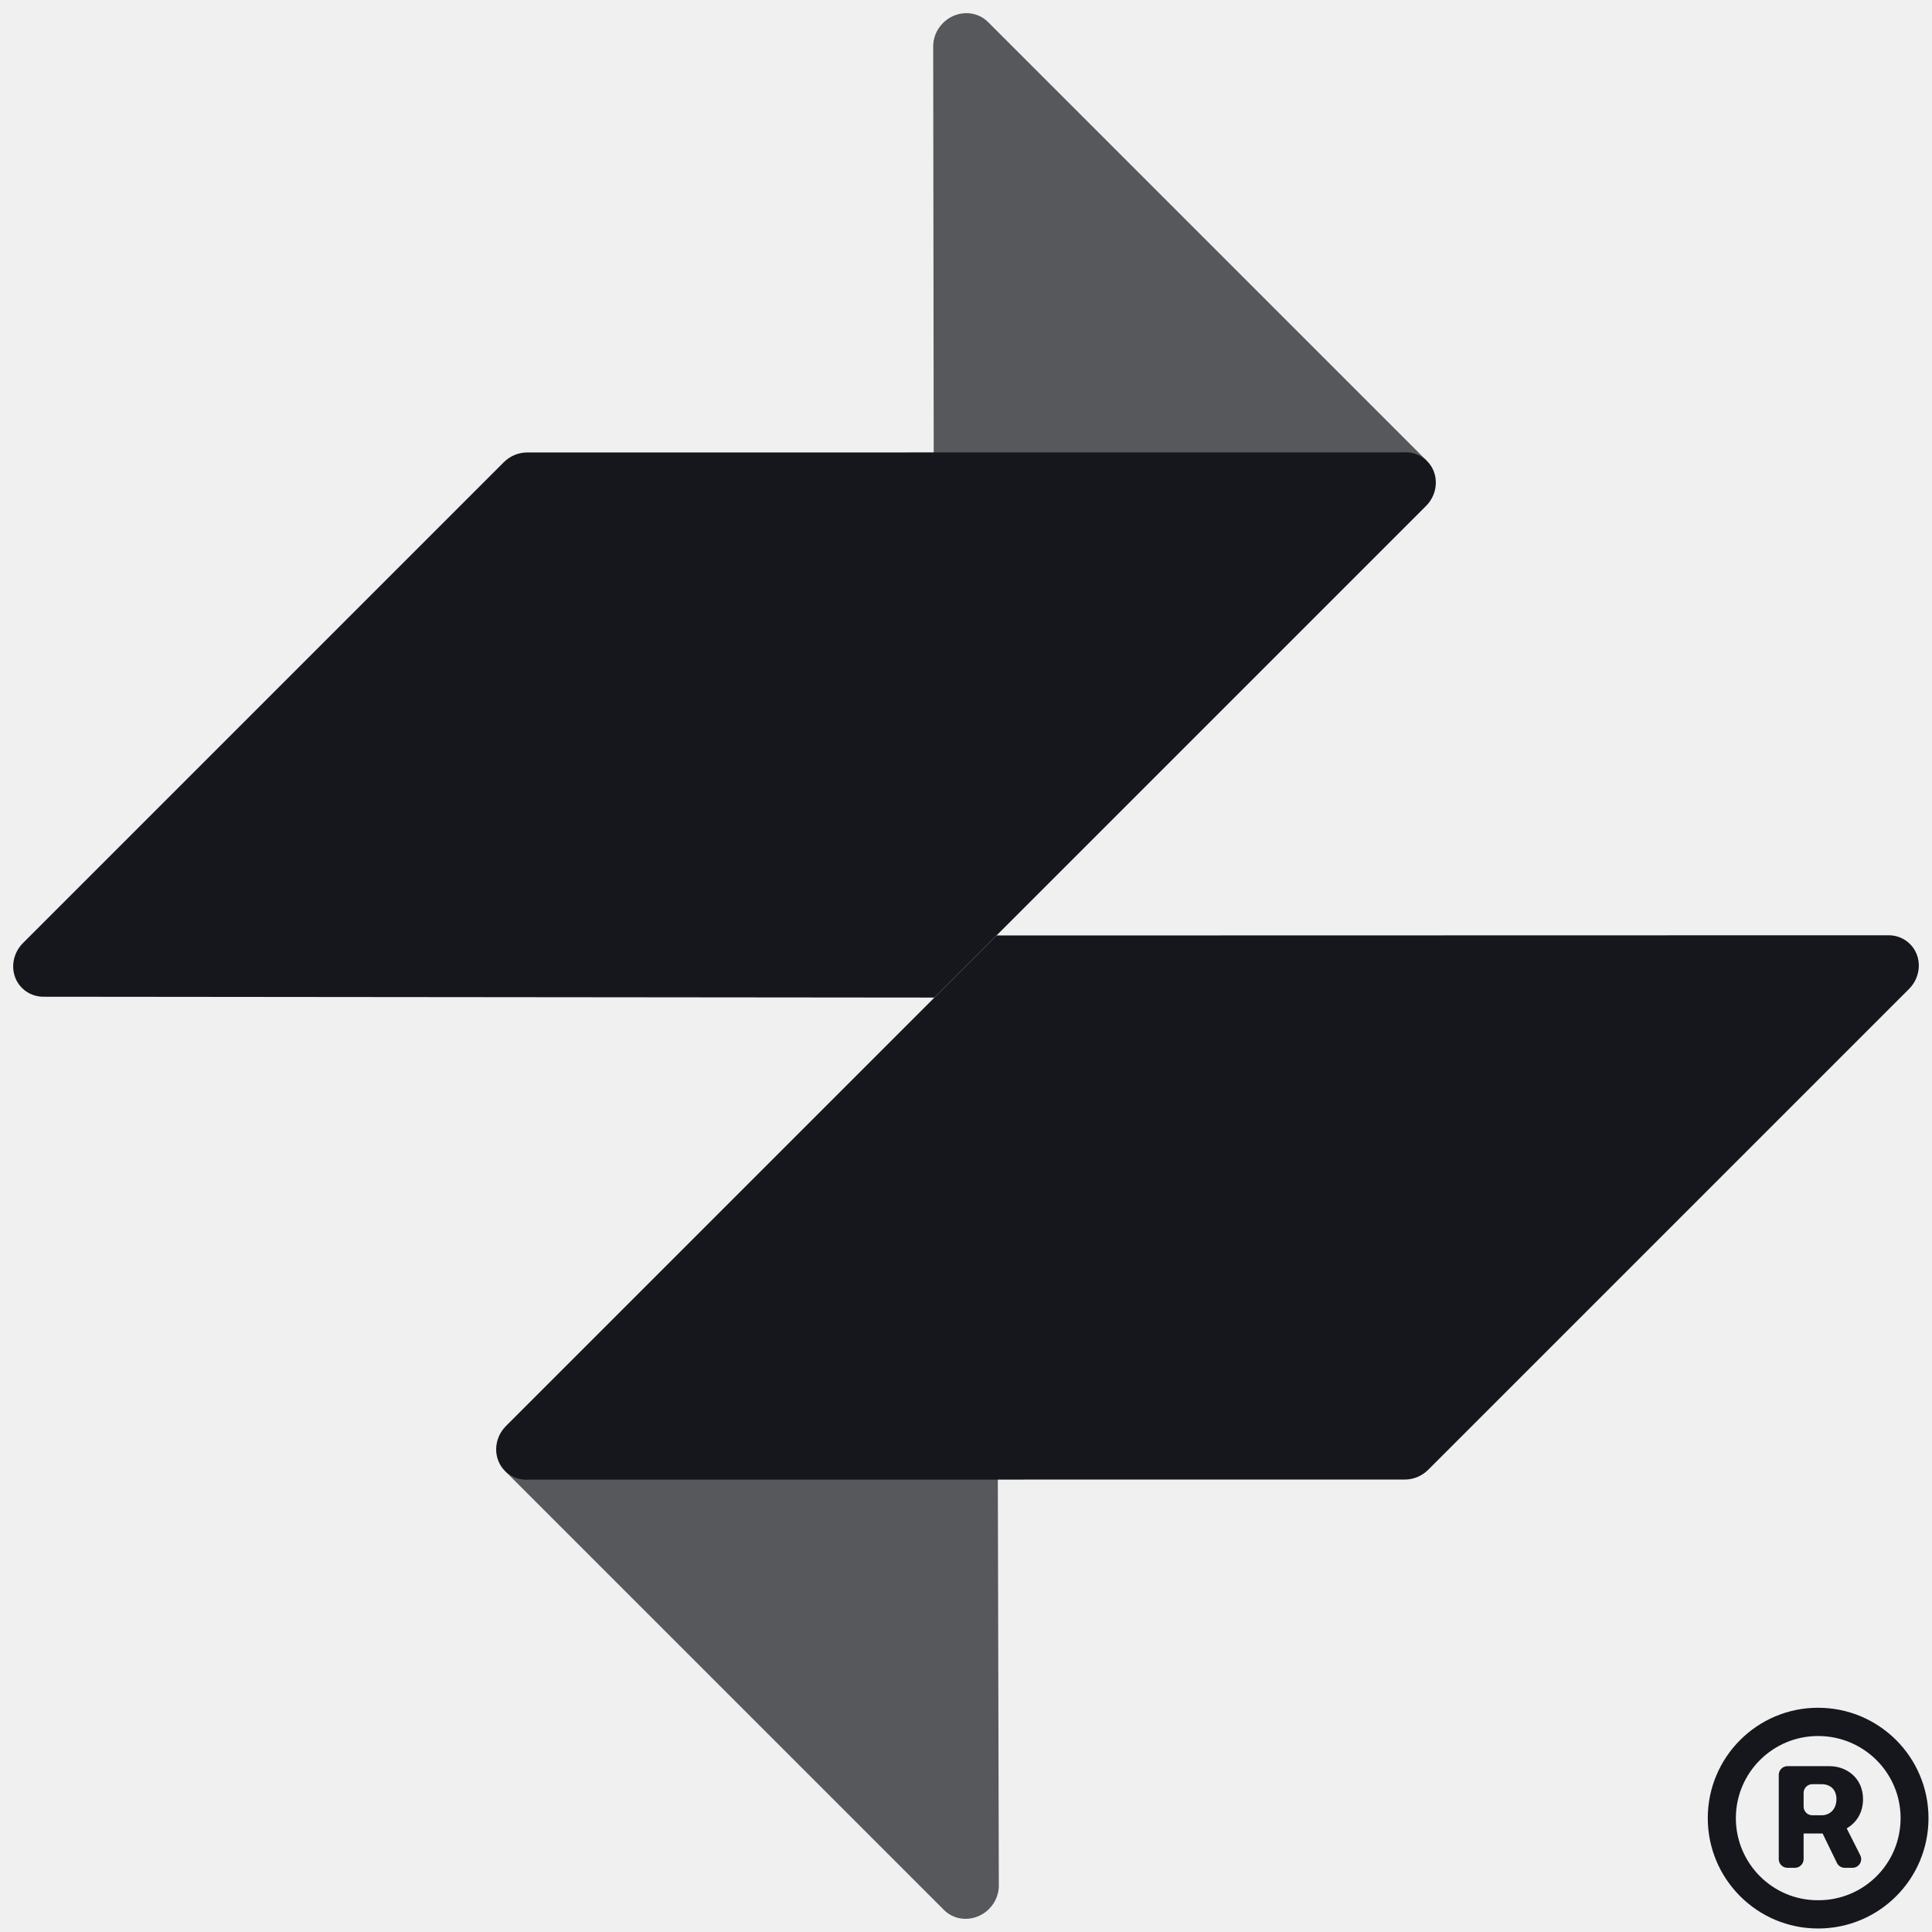
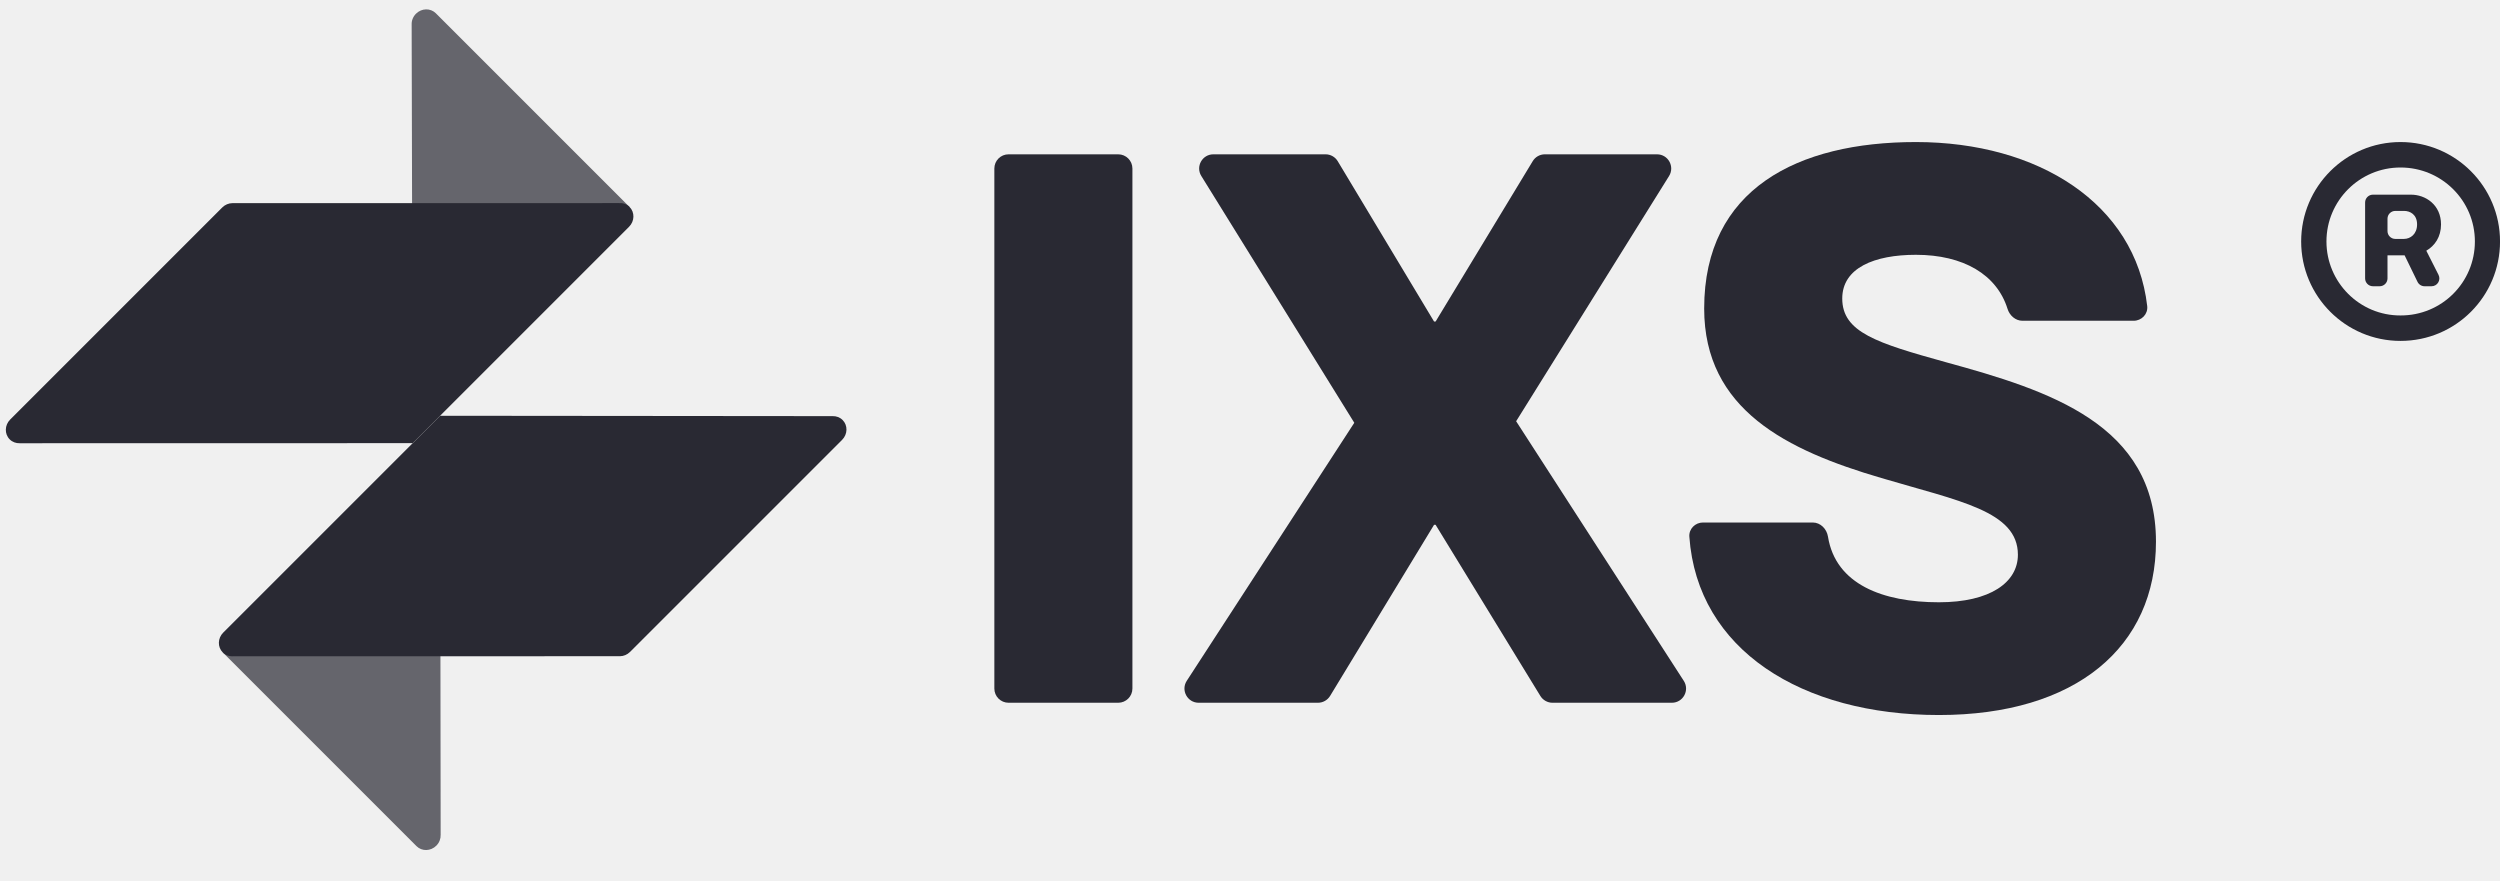
- <svg xmlns="http://www.w3.org/2000/svg" width="150" height="150" viewBox="0 0 150 150" fill="none">
-   <path d="M141.152 149.728C136.422 149.728 132.591 145.885 132.591 141.159C132.591 136.433 136.422 132.59 141.152 132.59C145.897 132.59 149.728 136.433 149.728 141.159C149.728 145.885 145.912 149.728 141.152 149.728ZM141.152 147.534C144.703 147.549 147.562 144.693 147.562 141.159C147.562 137.64 144.703 134.784 141.152 134.784C137.63 134.784 134.772 137.64 134.772 141.159C134.772 144.678 137.63 147.549 141.152 147.534ZM138.777 145.016C138.404 145.016 138.102 144.714 138.102 144.341V137.8C138.102 137.427 138.404 137.125 138.777 137.125H142.022C143.318 137.11 144.645 138.008 144.645 139.687C144.645 140.761 144.114 141.527 143.377 141.954L144.429 144.037C144.656 144.486 144.33 145.016 143.826 145.016H143.225C142.967 145.016 142.731 144.869 142.618 144.637L141.506 142.351H140.032V144.341C140.032 144.714 139.73 145.016 139.357 145.016H138.777ZM140.032 140.263C140.032 140.636 140.335 140.938 140.708 140.938H141.447C142.007 140.938 142.581 140.526 142.581 139.687C142.581 138.833 141.977 138.524 141.462 138.524H140.708C140.335 138.524 140.032 138.826 140.032 139.199V140.263Z" fill="#16171C" />
-   <path opacity="0.7" d="M73.215 1.786C74.201 0.8 75.764 0.764 76.705 1.705L110.796 35.796L72.495 36.705L72.453 3.702C72.426 3.021 72.682 2.319 73.215 1.786Z" fill="#16171C" />
-   <path d="M110.795 35.796C111.737 36.737 111.701 38.3 110.714 39.286L72.549 77.451L3.458 77.386C2.818 77.407 2.182 77.181 1.705 76.704C0.764 75.763 0.8 74.2 1.787 73.214L39.108 35.893C39.607 35.394 40.255 35.138 40.894 35.129L108.913 35.122C109.596 35.064 110.286 35.286 110.795 35.796Z" fill="#16171C" />
-   <path opacity="0.7" d="M76.786 148.214C75.8 149.2 74.237 149.237 73.296 148.295L39.205 114.205L77.467 113.295L77.548 146.298C77.575 146.979 77.319 147.681 76.786 148.214Z" fill="#16171C" />
-   <path d="M39.205 114.205C38.263 113.263 38.299 111.701 39.285 110.714L77.37 72.63L146.541 72.614C147.181 72.593 147.818 72.819 148.294 73.296C149.236 74.237 149.199 75.8 148.213 76.786L110.892 114.107C110.393 114.607 109.745 114.863 109.106 114.871L41.087 114.878C40.404 114.937 39.714 114.714 39.205 114.205Z" fill="#16171C" />
+ <svg xmlns="http://www.w3.org/2000/svg" width="88" height="31" viewBox="0 0 88 31" fill="none">
+   <g clip-path="url(#clip0_2200_65)">
+     <path d="M84.498 12C82.565 12 81.001 10.43 81.001 8.5C81.001 6.57 82.565 5 84.498 5C86.436 5 88.001 6.57 88.001 8.5C88.001 10.43 86.442 12 84.498 12ZM84.498 11.104C85.948 11.11 87.116 9.943 87.116 8.5C87.116 7.063 85.948 5.896 84.498 5.896C83.059 5.896 81.891 7.063 81.891 8.5C81.891 9.937 83.059 11.11 84.498 11.104ZM83.527 10.076C83.375 10.076 83.252 9.952 83.252 9.8V7.128C83.252 6.976 83.375 6.852 83.527 6.852H84.853C85.382 6.846 85.924 7.213 85.924 7.899C85.924 8.338 85.707 8.65 85.406 8.825L85.836 9.675C85.929 9.859 85.795 10.076 85.59 10.076H85.344C85.239 10.076 85.142 10.015 85.096 9.92L84.642 8.987H84.04V9.8C84.04 9.952 83.916 10.076 83.764 10.076H83.527ZM84.04 8.134C84.04 8.286 84.163 8.41 84.316 8.41H84.618C84.847 8.41 85.081 8.241 85.081 7.899C85.081 7.55 84.835 7.424 84.624 7.424H84.316C84.163 7.424 84.04 7.547 84.04 7.699V8.134Z" fill="#292933" />
+     <path opacity="0.7" d="M15.358 29.768C15.161 29.965 14.849 29.973 14.661 29.784L7.842 22.966L15.503 22.784L15.511 29.385C15.516 29.521 15.465 29.661 15.358 29.768Z" fill="#292933" />
+     <path d="M7.841 22.966C7.653 22.778 7.66 22.465 7.857 22.268L15.491 14.635L29.309 14.648C29.437 14.644 29.564 14.689 29.659 14.784C29.848 14.972 29.84 15.285 29.643 15.482L22.179 22.946C22.079 23.046 21.95 23.098 21.822 23.099L8.218 23.101C8.081 23.112 7.943 23.068 7.841 22.966Z" fill="#292933" />
+     <path opacity="0.7" d="M14.643 0.483C14.84 0.286 15.152 0.278 15.341 0.467L22.159 7.285L14.506 7.467L14.49 0.866C14.485 0.73 14.536 0.59 14.643 0.483Z" fill="#292933" />
+     <path d="M22.16 7.284C22.348 7.472 22.341 7.785 22.143 7.982L14.527 15.599L0.692 15.602C0.564 15.606 0.437 15.561 0.342 15.466C0.153 15.278 0.161 14.965 0.358 14.768L7.822 7.304C7.922 7.204 8.052 7.152 8.18 7.151L21.783 7.149C21.92 7.138 22.058 7.182 22.16 7.284Z" fill="#292933" />
+     <path d="M35.001 5.932C35.001 5.656 35.224 5.432 35.501 5.432H39.361C39.637 5.432 39.861 5.656 39.861 5.932V24.237C39.861 24.513 39.637 24.737 39.361 24.737H35.501C35.224 24.737 35.001 24.513 35.001 24.237V5.932Z" fill="#292933" />
+     <path d="M47.671 14.882L42.286 6.195C42.079 5.862 42.319 5.432 42.711 5.432H46.66C46.835 5.432 46.998 5.524 47.088 5.674L50.479 11.318H50.533L53.952 5.673C54.042 5.523 54.204 5.432 54.379 5.432H58.326C58.719 5.432 58.958 5.863 58.751 6.196L53.368 14.828L59.269 23.966C59.484 24.298 59.245 24.737 58.849 24.737H54.648C54.474 24.737 54.312 24.646 54.221 24.498L50.533 18.473H50.479L46.819 24.497C46.728 24.646 46.566 24.737 46.391 24.737H42.193C41.797 24.737 41.558 24.297 41.774 23.965L47.671 14.882Z" fill="#292933" />
+     <path d="M68.492 12.749C72.137 13.748 75.89 14.936 75.89 19.067C75.89 22.766 73.082 25.169 68.249 25.169C63.426 25.169 59.748 22.878 59.465 18.892C59.445 18.617 59.671 18.392 59.947 18.392H63.807C64.083 18.392 64.302 18.618 64.345 18.891C64.615 20.568 66.274 21.2 68.249 21.2C70.058 21.2 71.03 20.498 71.03 19.526C71.03 17.987 68.951 17.636 66.224 16.826C62.903 15.854 59.987 14.423 59.987 10.859C59.987 6.647 63.281 5 67.439 5C71.746 5 75.166 7.168 75.582 10.774C75.614 11.055 75.385 11.291 75.103 11.291H71.192C70.944 11.291 70.739 11.107 70.665 10.871C70.289 9.668 69.115 8.969 67.439 8.969C65.981 8.969 64.847 9.428 64.847 10.508C64.847 11.696 66.062 12.074 68.492 12.749Z" fill="#292933" />
+   </g>
+   <defs>
+     <clipPath id="clip0_2200_65">
+       <rect width="88" height="31" fill="white" />
+     </clipPath>
+   </defs>
</svg>
